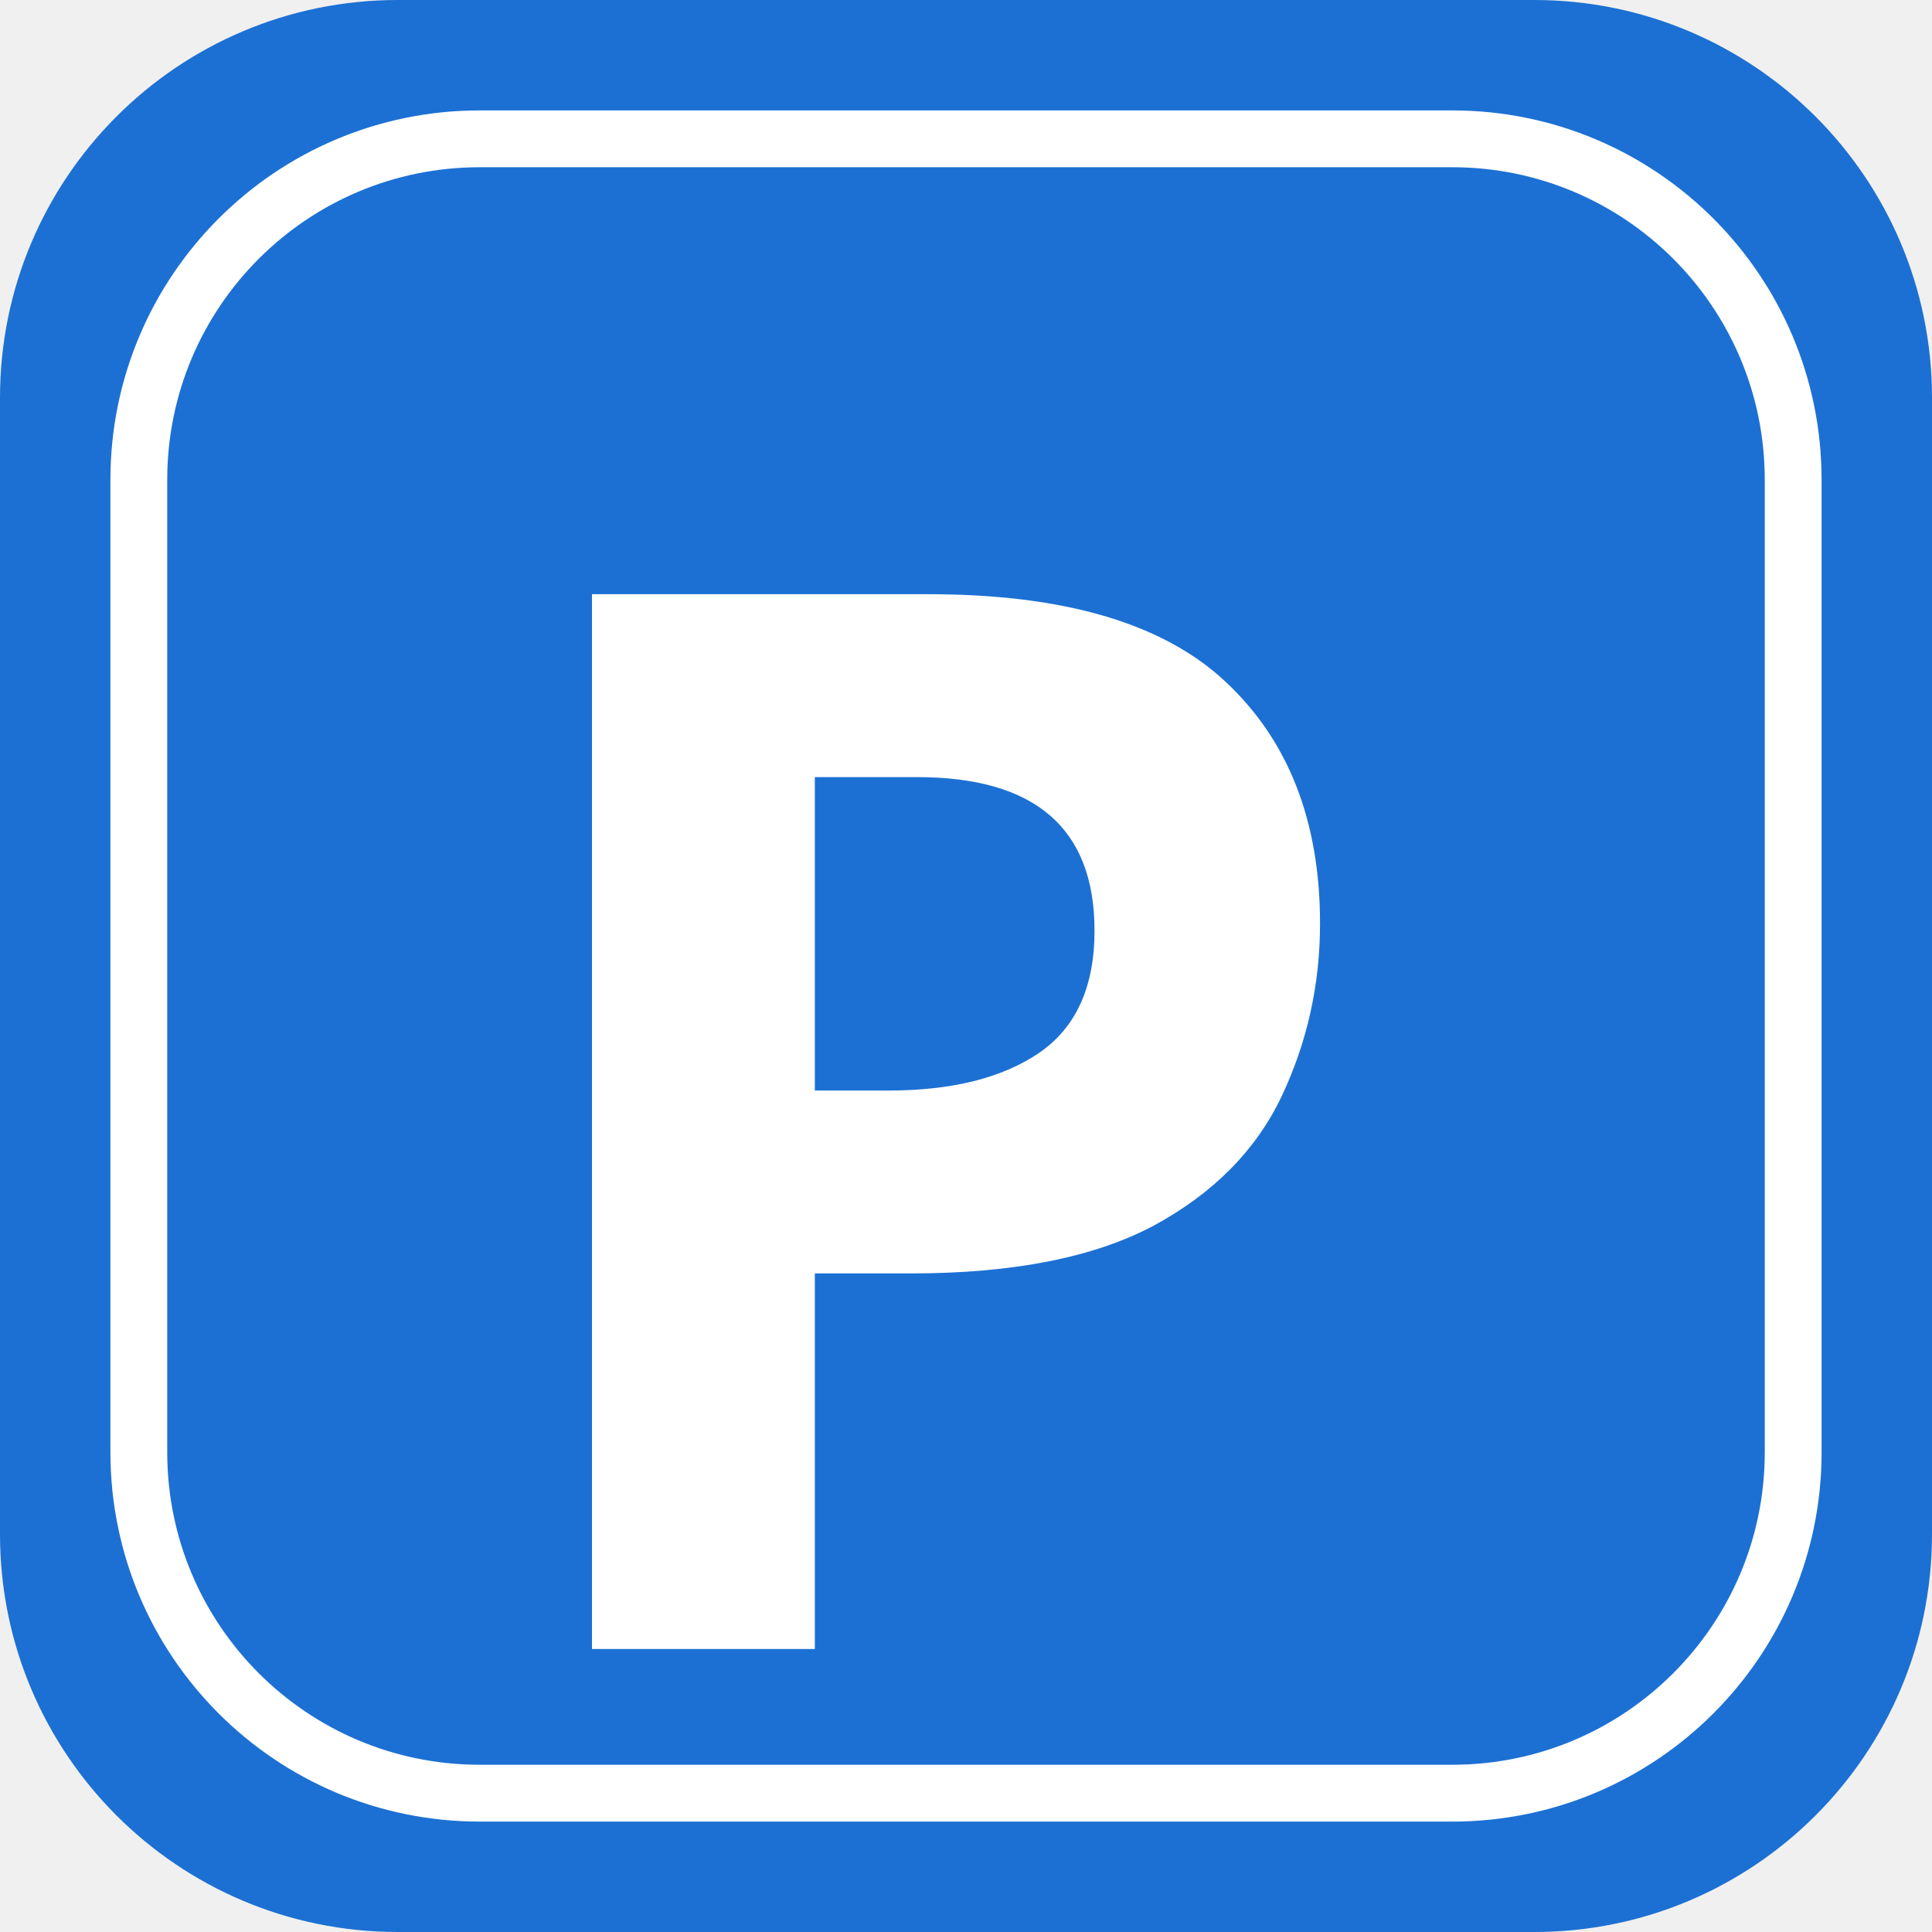
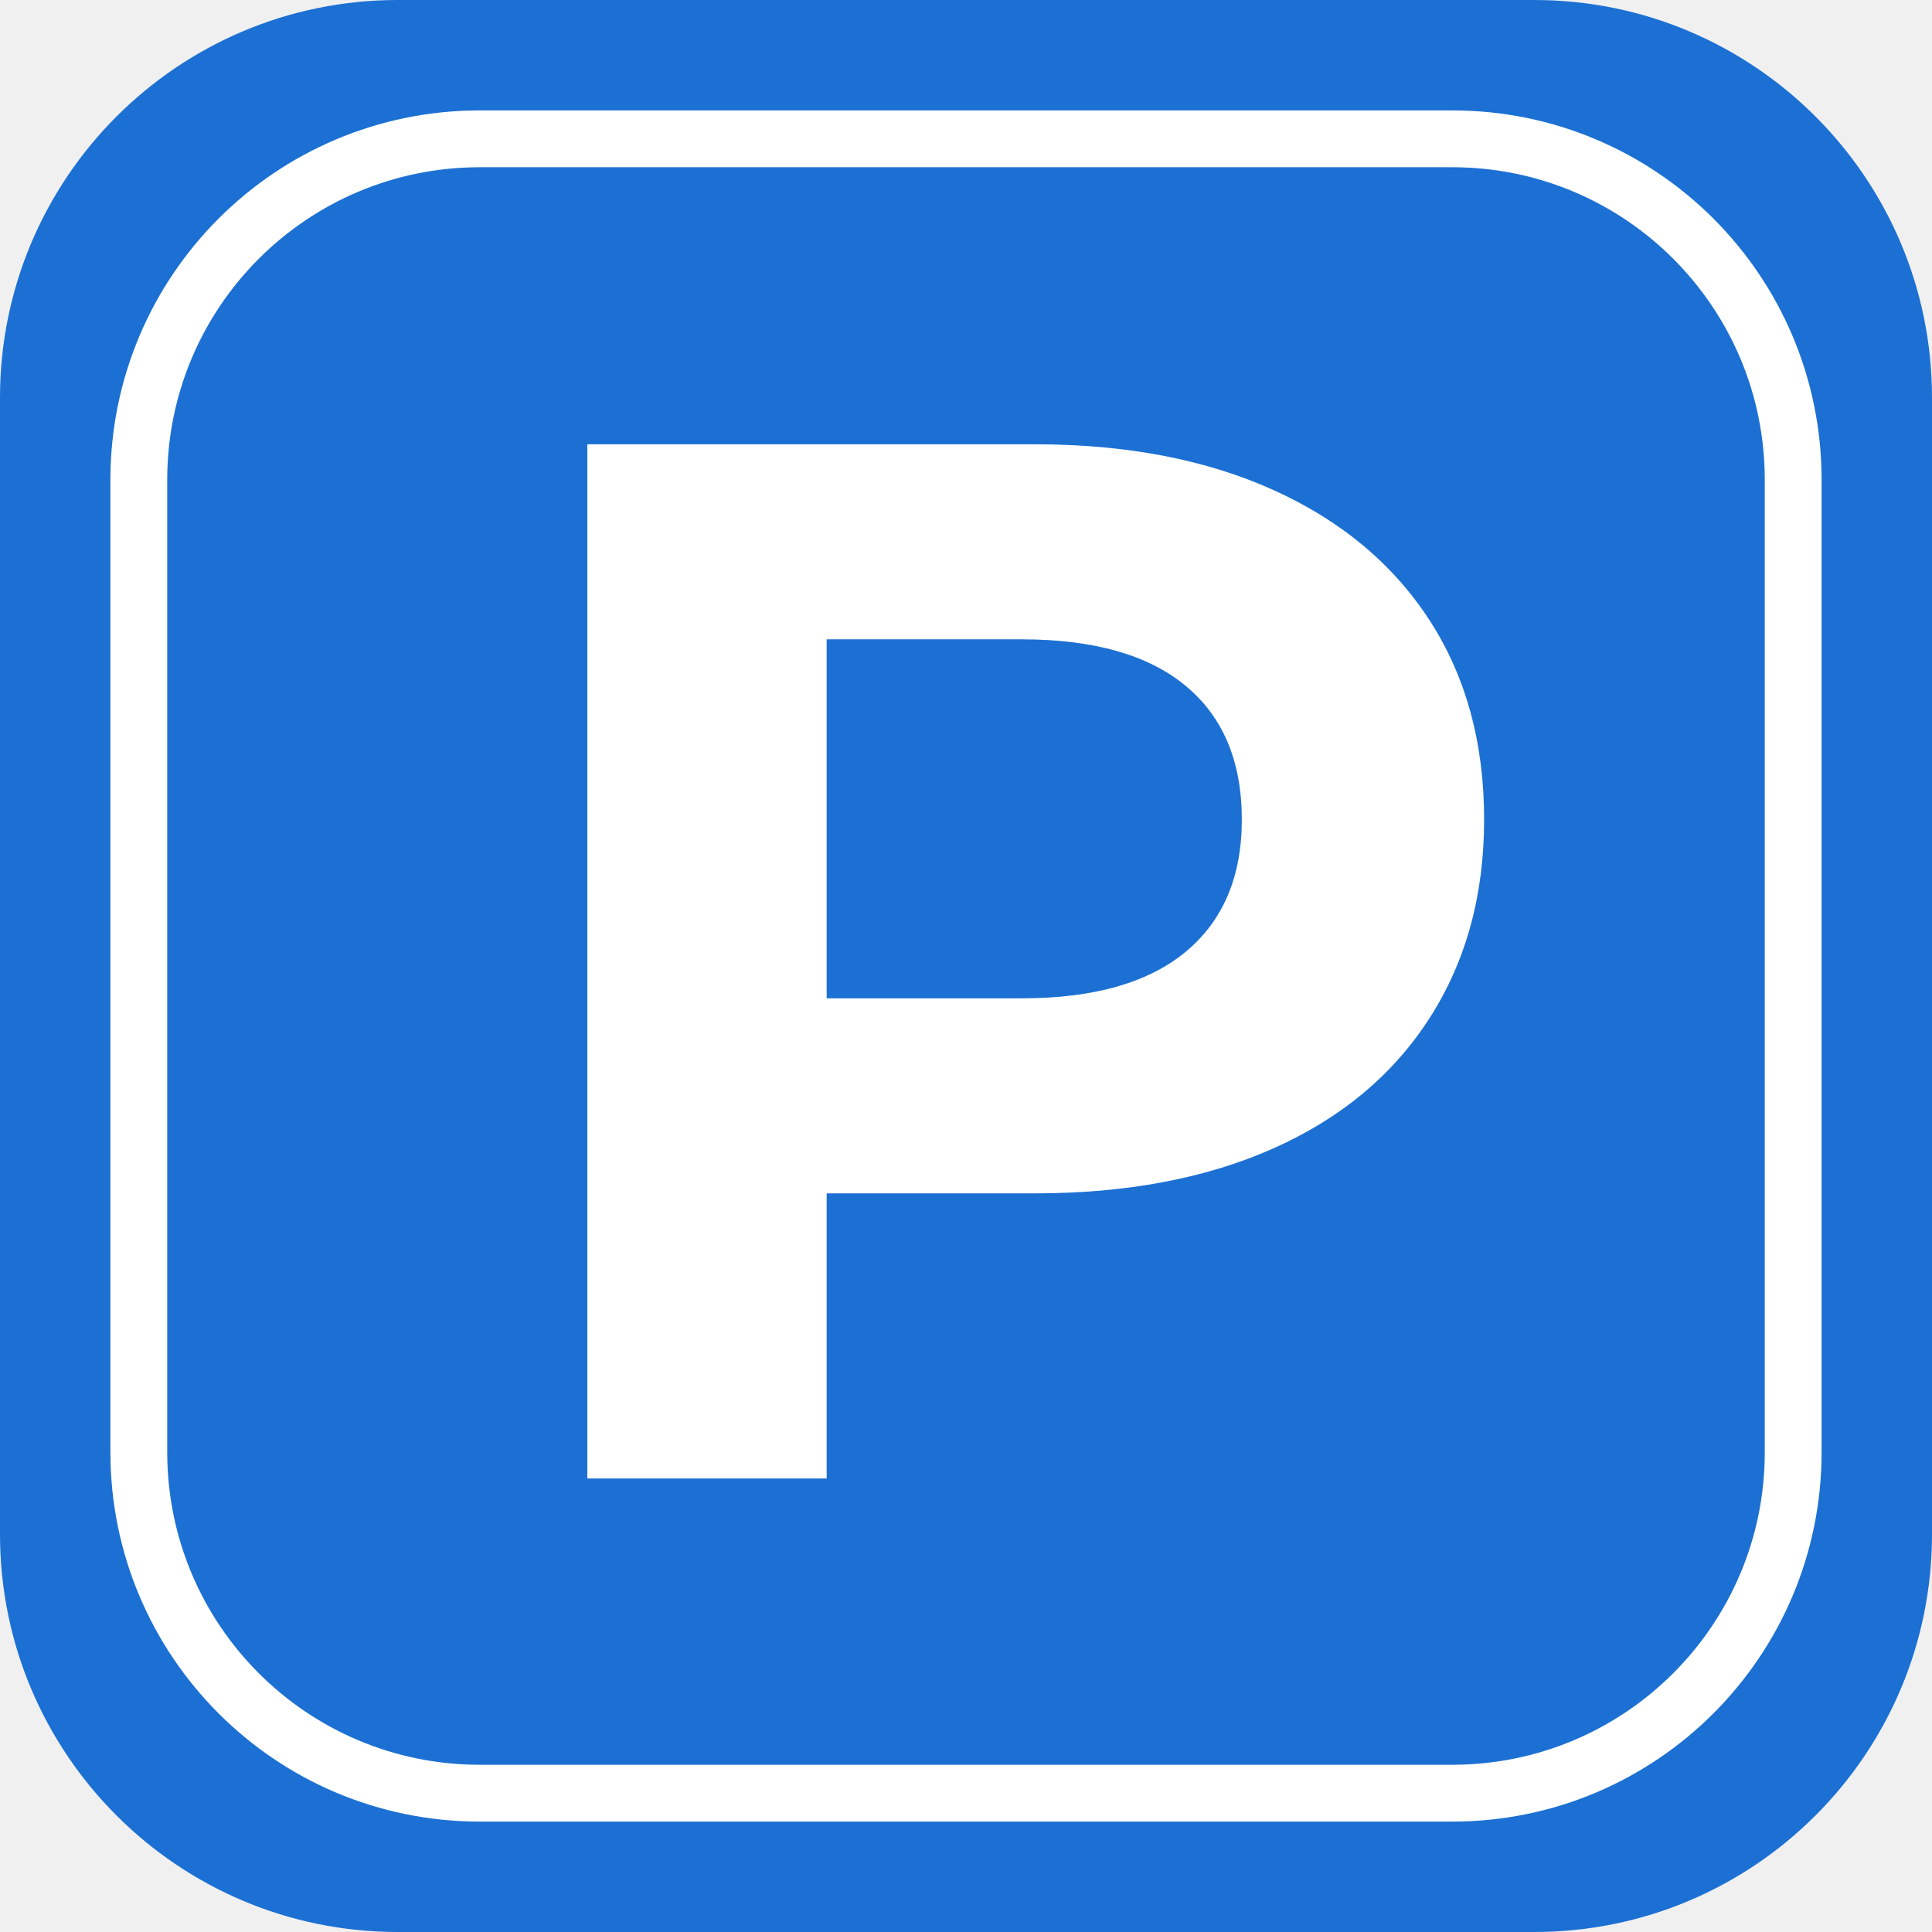
<svg xmlns="http://www.w3.org/2000/svg" width="34px" height="34px" viewBox="0 0 34 34" version="1.1">
  <g id="Home" stroke="none" stroke-width="1" fill="none" fill-rule="evenodd">
    <g id="БА_Главная" transform="translate(-1072, -7498)">
      <g id="genplan" transform="translate(0, 6671)">
        <g id="icn_parking" transform="translate(1072, 827)">
          <rect id="Rectangle" fill="#1C70D3" fill-rule="nonzero" x="0" y="0" width="34" height="34" rx="7" />
          <rect id="Rectangle" stroke="#FFFFFF" fill-rule="nonzero" x="2.443" y="2.443" width="29.114" height="29.114" rx="6" />
-           <text id="Р" font-family="Montserrat-Bold, Montserrat" font-size="26" font-weight="bold" fill="#FFFFFF">
-             <tspan x="8.074" y="29.019">Р</tspan>
-           </text>
+           <path d="M18.214,7.819 C19.826,7.819 21.225,8.088 22.413,8.625 C23.6,9.162 24.514,9.925 25.156,10.913 C25.797,11.901 26.118,13.071 26.118,14.423 C26.118,15.758 25.797,16.923 25.156,17.92 C24.514,18.917 23.6,19.679 22.413,20.208 C21.225,20.737 19.826,21.001 18.214,21.001 L14.548,21.001 L14.548,26.019 L10.336,26.019 L10.336,7.819 L18.214,7.819 Z M17.98,17.569 C19.245,17.569 20.207,17.296 20.866,16.75 C21.524,16.204 21.854,15.428 21.854,14.423 C21.854,13.4 21.524,12.616 20.866,12.07 C20.207,11.524 19.245,11.251 17.98,11.251 L14.548,11.251 L14.548,17.569 L17.98,17.569 Z" id="Р" fill="#FFFFFF" />
        </g>
      </g>
    </g>
  </g>
</svg>
